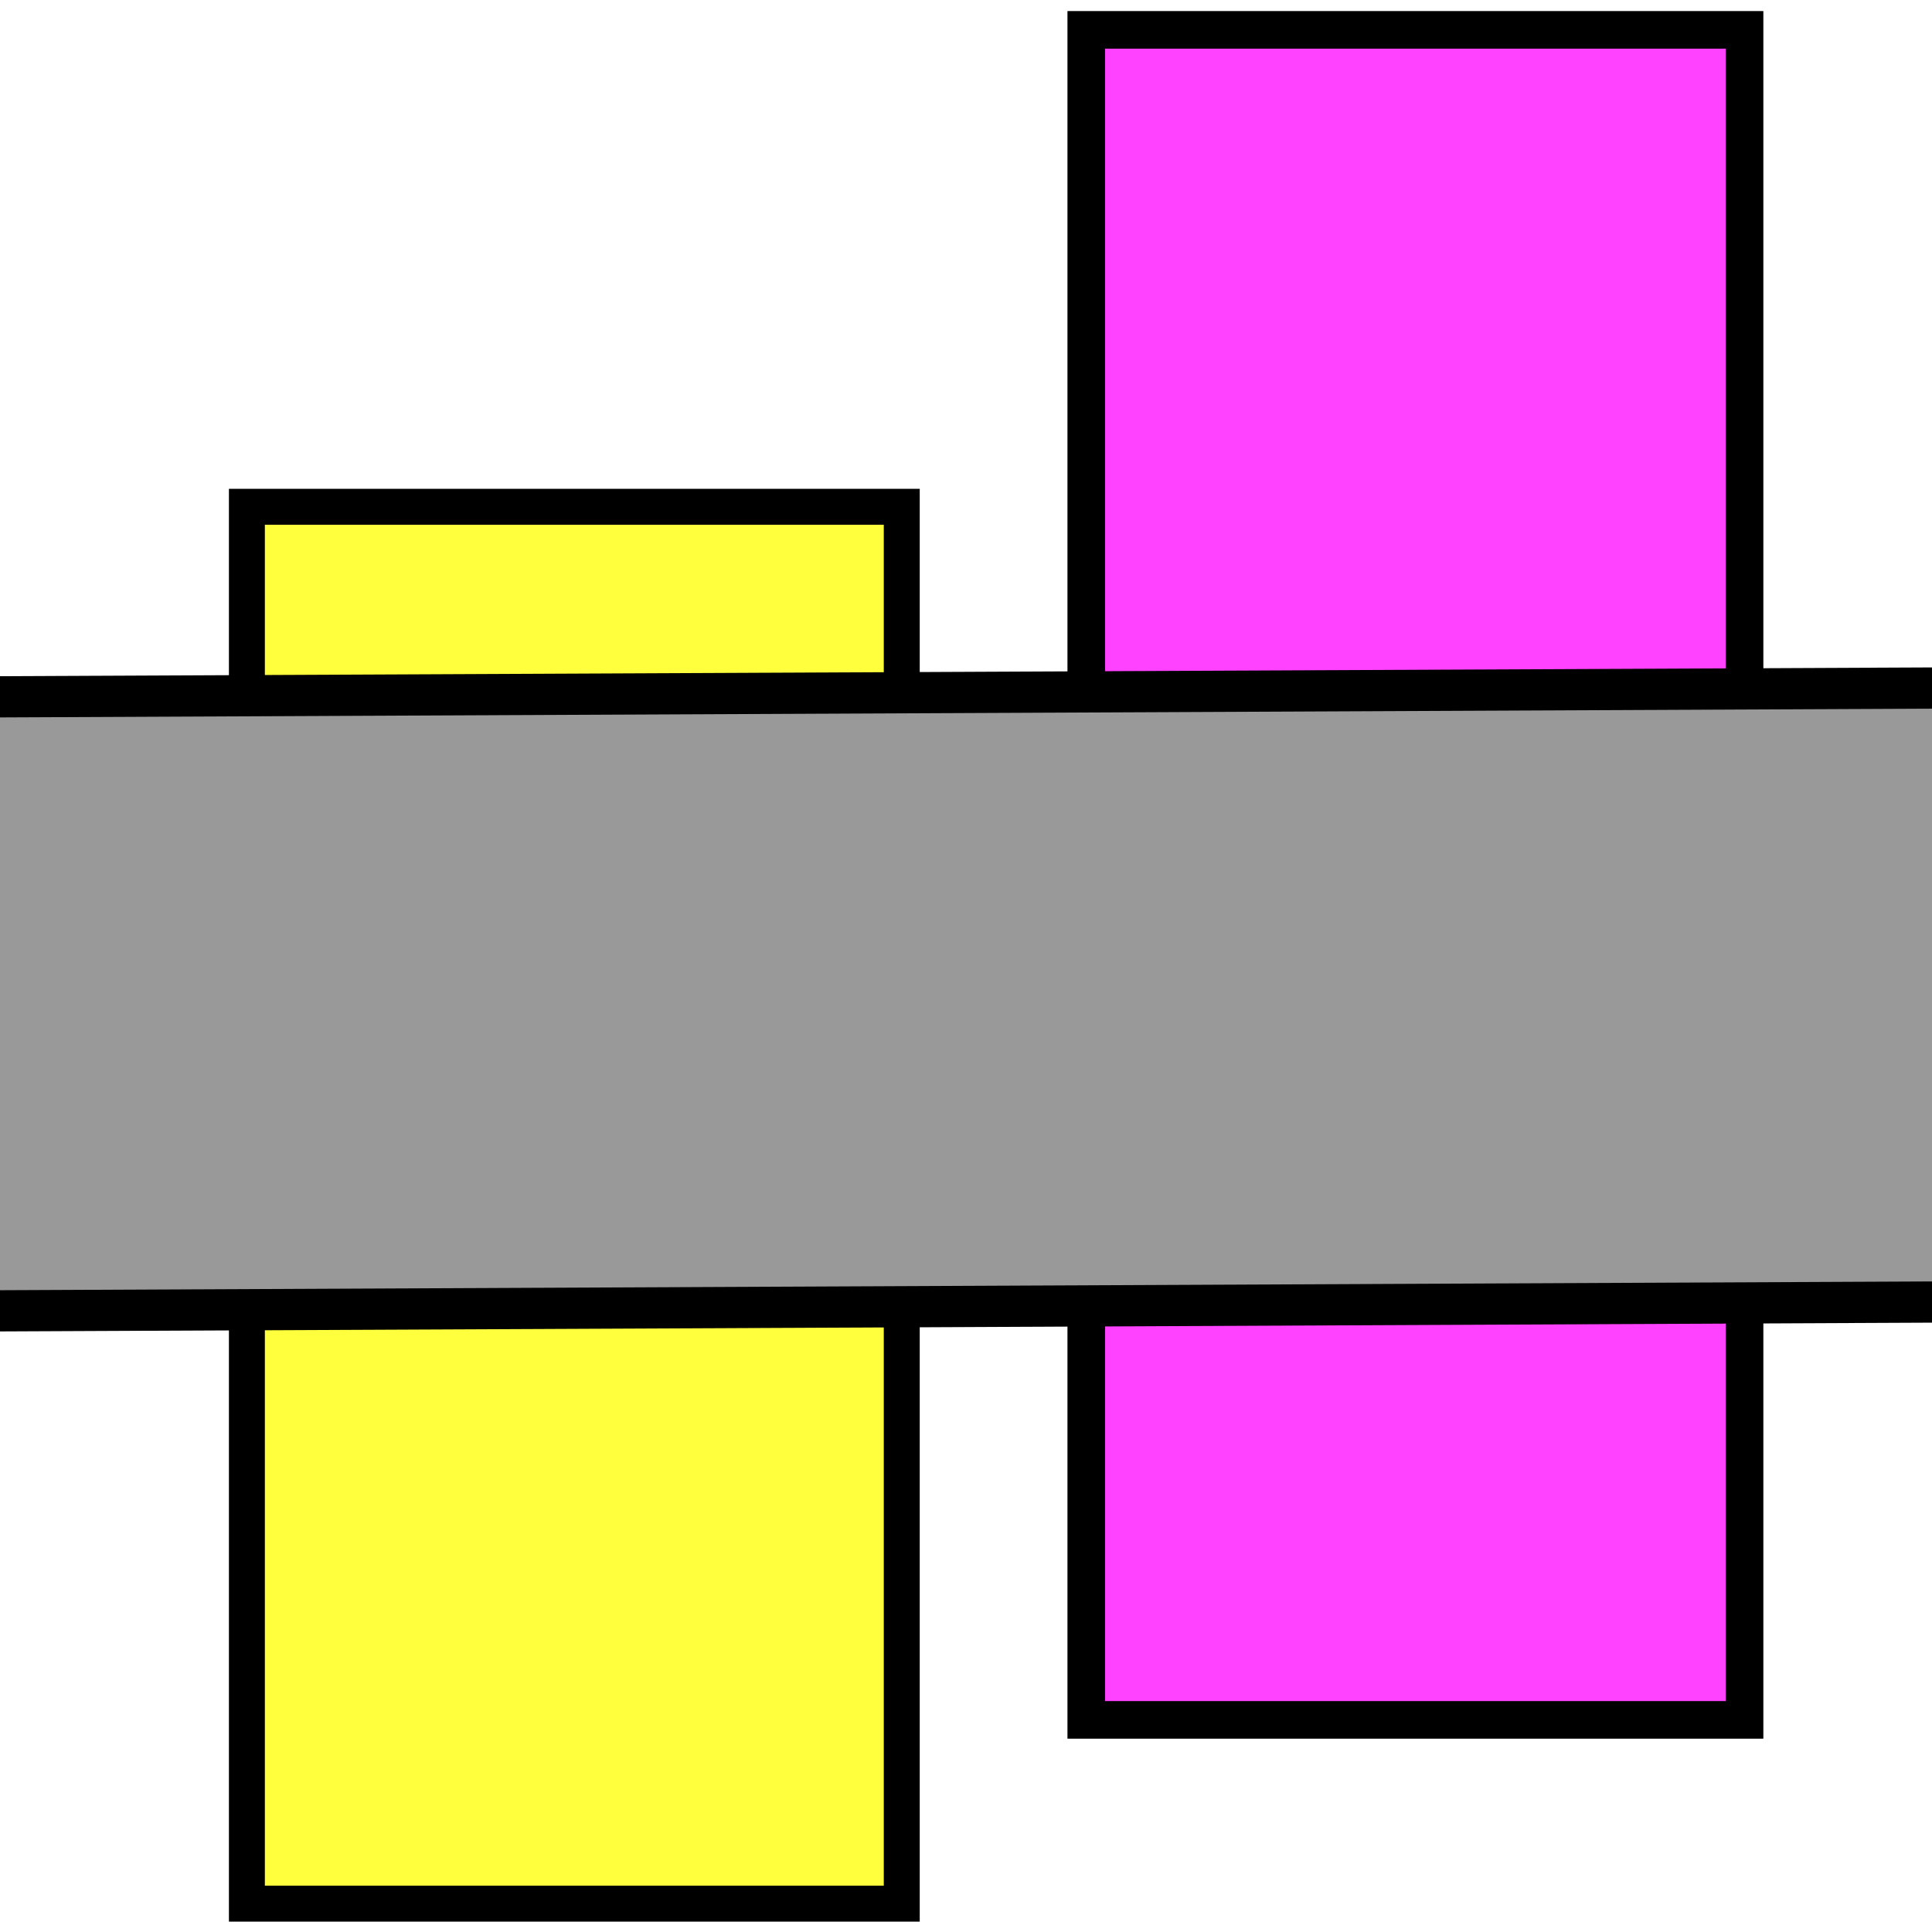
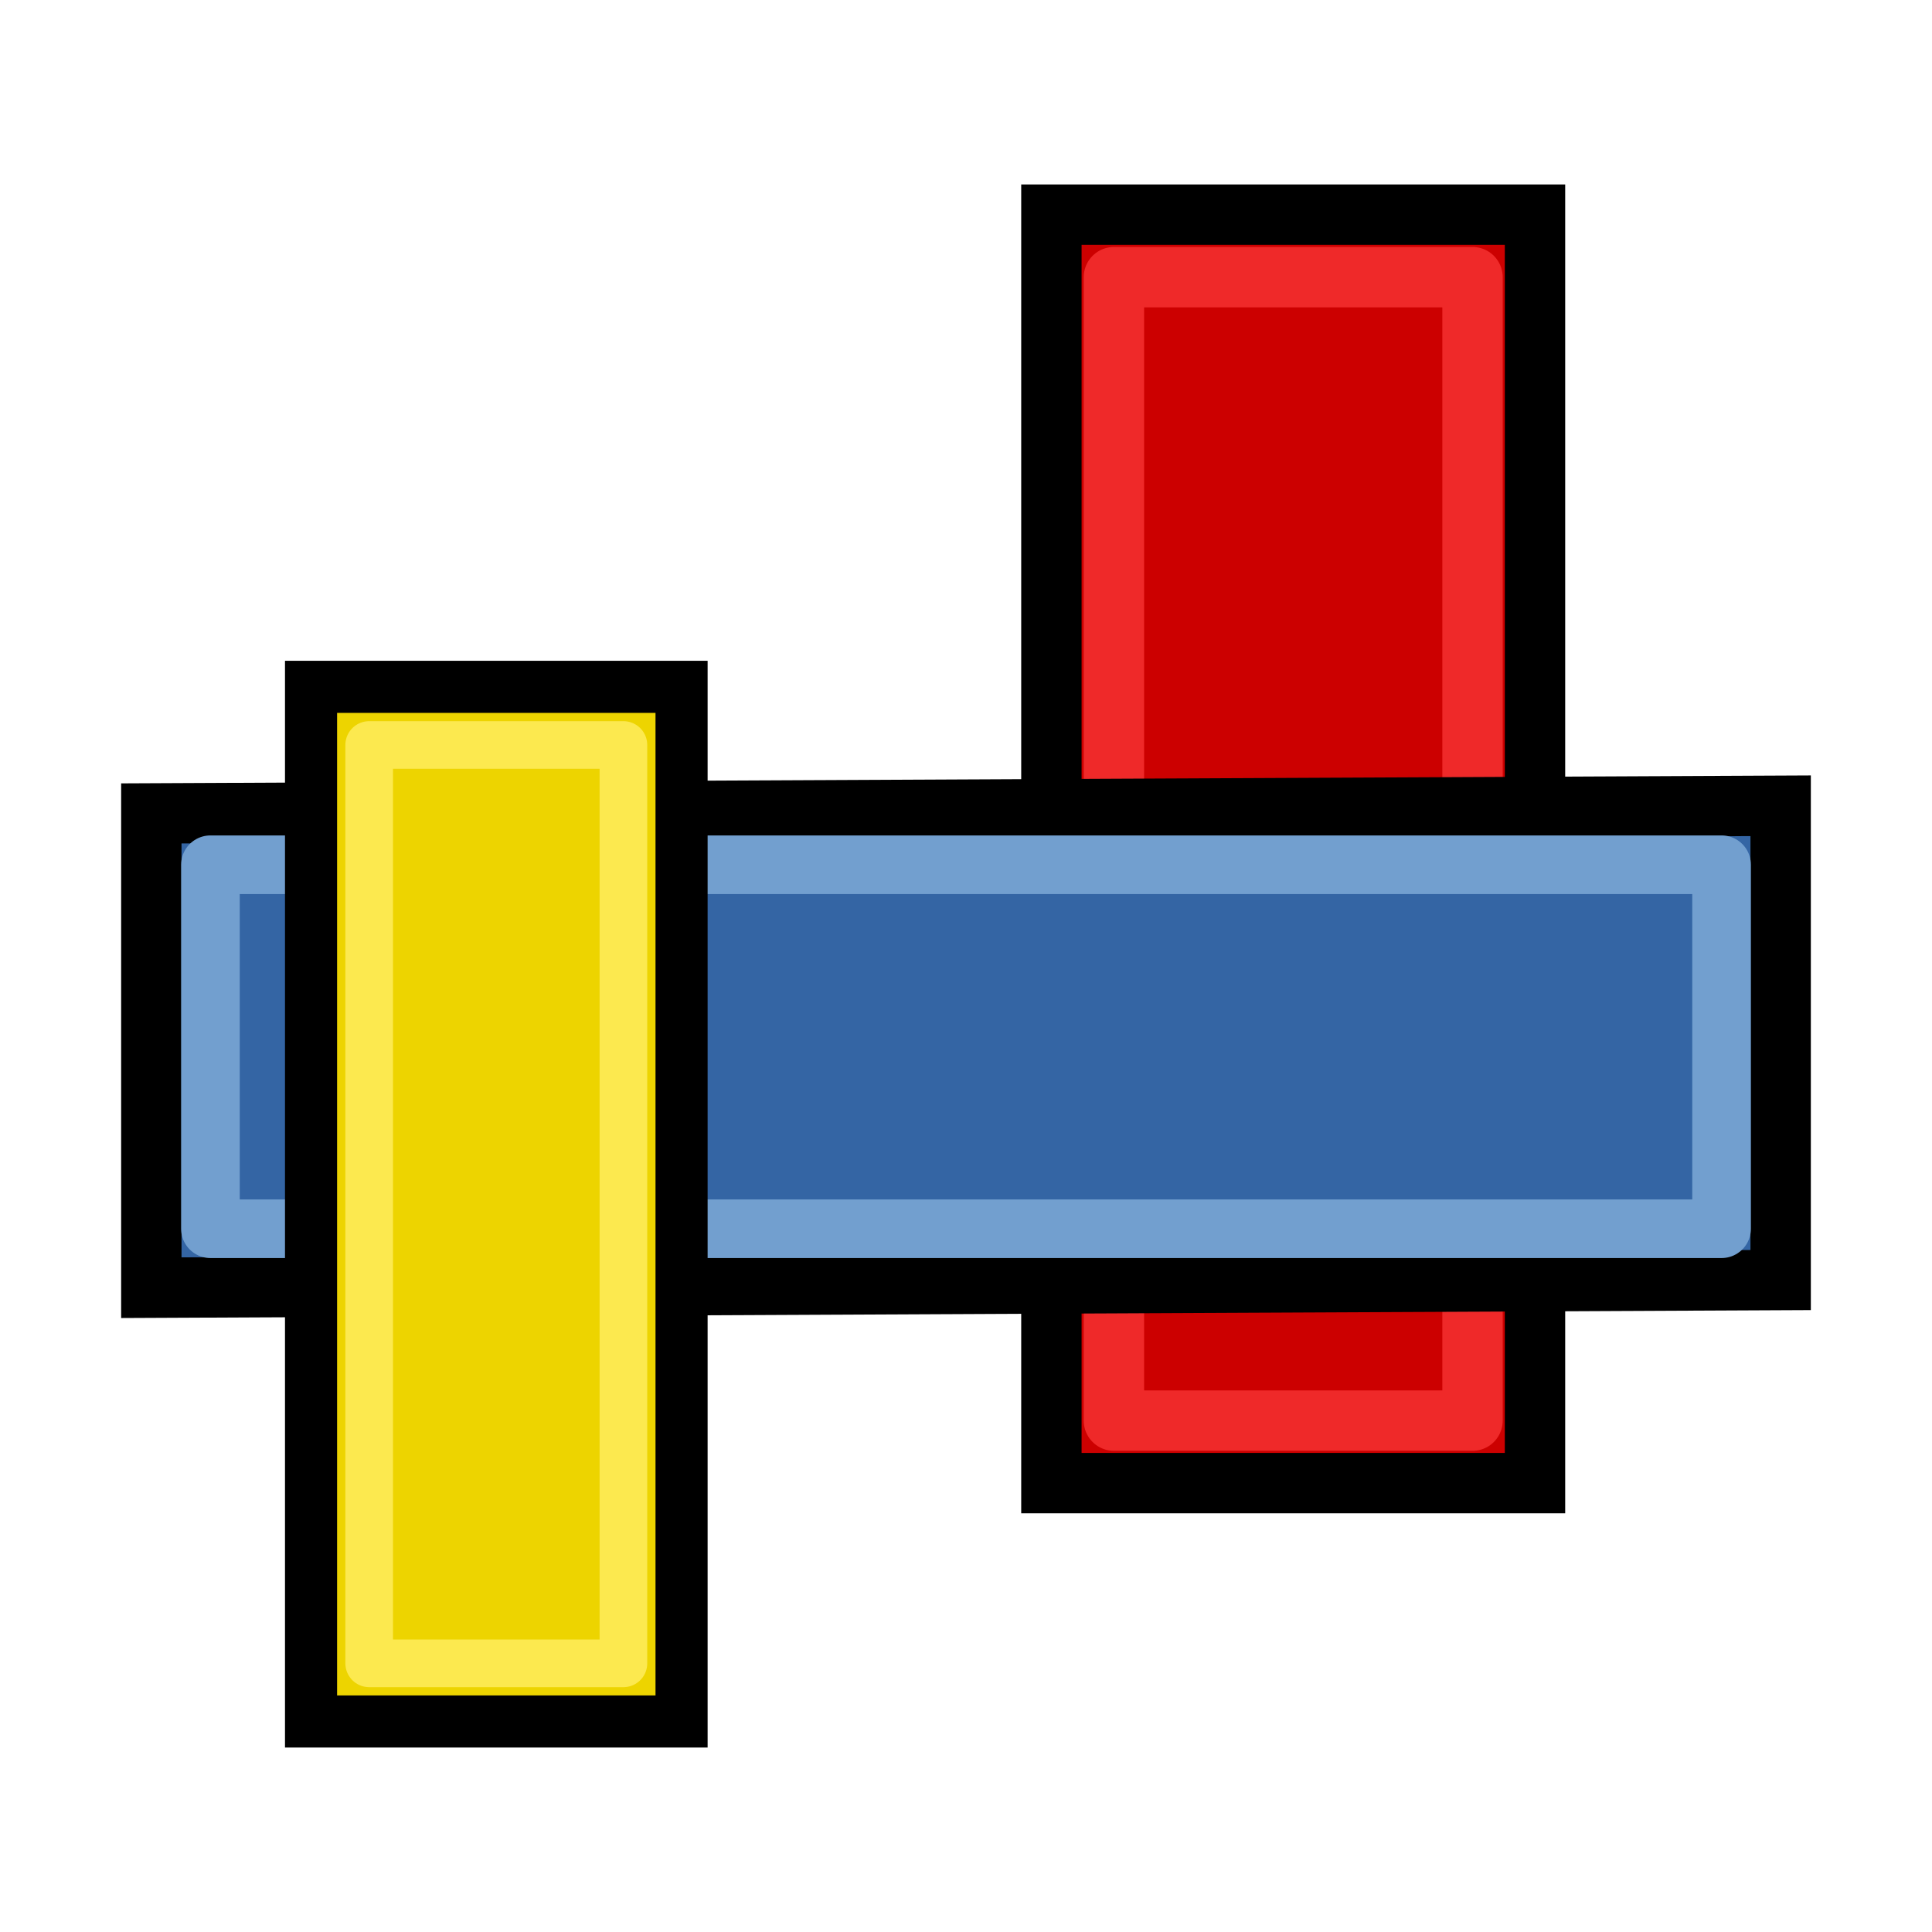
- <svg xmlns="http://www.w3.org/2000/svg" width="48" height="48" viewBox="0 0 48 48" id="svg2" version="1.1">
-   <defs id="defs4" />
-   <g id="layer1" transform="translate(0,-1004.362)">
-     <rect style="color:#000000;clip-rule:nonzero;display:inline;overflow:visible;visibility:visible;opacity:1;isolation:auto;mix-blend-mode:normal;color-interpolation:sRGB;color-interpolation-filters:linearRGB;solid-color:#000000;solid-opacity:1;fill:#ffff3e;fill-opacity:1;fill-rule:nonzero;stroke:#000000;stroke-width:0.893;stroke-linecap:butt;stroke-linejoin:miter;stroke-miterlimit:4;stroke-dasharray:none;stroke-dashoffset:0;stroke-opacity:1;color-rendering:auto;image-rendering:optimizeSpeed;shape-rendering:auto;text-rendering:auto;enable-background:accumulate" id="rect3336" width="16.27" height="34.705" x="6.134" y="1016.953" />
-     <rect style="color:#000000;clip-rule:nonzero;display:inline;overflow:visible;visibility:visible;opacity:1;isolation:auto;mix-blend-mode:normal;color-interpolation:sRGB;color-interpolation-filters:linearRGB;solid-color:#000000;solid-opacity:1;fill:#ff42ff;fill-opacity:1;fill-rule:nonzero;stroke:#000000;stroke-width:0.934;stroke-linecap:butt;stroke-linejoin:miter;stroke-miterlimit:4;stroke-dasharray:none;stroke-dashoffset:0;stroke-opacity:1;color-rendering:auto;image-rendering:optimizeSpeed;shape-rendering:auto;text-rendering:auto;enable-background:accumulate" id="rect3338" width="16.355" height="41.988" x="26.988" y="1005.104" />
-     <rect style="color:#000000;clip-rule:nonzero;display:inline;overflow:visible;visibility:visible;opacity:1;isolation:auto;mix-blend-mode:normal;color-interpolation:sRGB;color-interpolation-filters:linearRGB;solid-color:#000000;solid-opacity:1;fill:#999999;fill-opacity:1;fill-rule:nonzero;stroke:#000000;stroke-width:1.024;stroke-linecap:butt;stroke-linejoin:miter;stroke-miterlimit:4;stroke-dasharray:none;stroke-dashoffset:0;stroke-opacity:1;color-rendering:auto;image-rendering:optimizeSpeed;shape-rendering:auto;text-rendering:auto;enable-background:accumulate" id="rect4140" width="54.146" height="15.255" x="-2.766" y="1021.674" transform="matrix(0.9999897,-0.00454168,0,1,0,0)" />
+ <svg xmlns="http://www.w3.org/2000/svg" xmlns:xlink="http://www.w3.org/1999/xlink" width="64" height="64" id="svg3559" version="1.1" viewBox="0 0 64 64">
+   <defs id="defs3561">
+     <linearGradient id="linearGradient4383-3">
+       <stop id="stop73188" offset="0" style="stop-color:#3465a4;stop-opacity:1" />
+       <stop id="stop73190" offset="1" style="stop-color:#729fcf;stop-opacity:1" />
+     </linearGradient>
+     <linearGradient xlink:href="#linearGradient4383-3" id="linearGradient4389-0" x1="27.244" y1="54.588" x2="21.244" y2="30.588" gradientUnits="userSpaceOnUse" gradientTransform="translate(-1.243533,-2.588112)" />
+     <linearGradient xlink:href="#linearGradient4393-9" id="linearGradient4399-7" x1="48.714" y1="45.586" x2="40.714" y2="24.586" gradientUnits="userSpaceOnUse" gradientTransform="translate(1.285649,1.414214)" />
+     <linearGradient id="linearGradient4393-9">
+       <stop style="stop-color:#204a87;stop-opacity:1" offset="0" id="stop4395-8" />
+       <stop style="stop-color:#3465a4;stop-opacity:1" offset="1" id="stop4397-1" />
+     </linearGradient>
+   </defs>
+   <g id="layer1">
+     <g id="g1053" transform="translate(-1.652928,2.418689)">
+       <g transform="translate(-3.508127,0.7016253)" id="g1030">
+         <rect style="color:#000000;clip-rule:nonzero;display:inline;overflow:visible;visibility:visible;opacity:1;isolation:auto;mix-blend-mode:normal;color-interpolation:sRGB;color-interpolation-filters:linearRGB;solid-color:#000000;solid-opacity:1;fill:#cc0000;fill-opacity:1;fill-rule:nonzero;stroke:#000000;stroke-width:2;stroke-linecap:butt;stroke-linejoin:miter;stroke-miterlimit:4;stroke-dasharray:none;stroke-dashoffset:0;stroke-opacity:1;color-rendering:auto;image-rendering:optimizeSpeed;shape-rendering:auto;text-rendering:auto;enable-background:accumulate" id="rect3338" width="16.02" height="42.02" x="39.99" y="3.99" />
+         <rect style="opacity:1;fill:none;fill-opacity:1;stroke:#ef2929;stroke-width:2;stroke-linecap:round;stroke-linejoin:round;stroke-miterlimit:4;stroke-dasharray:none;stroke-opacity:1" id="rect1020" width="11.879" height="37.879" x="42.061" y="6.061" />
+       </g>
+       <g id="g1042">
+         <rect style="color:#000000;clip-rule:nonzero;display:inline;overflow:visible;visibility:visible;opacity:1;isolation:auto;mix-blend-mode:normal;color-interpolation:sRGB;color-interpolation-filters:linearRGB;solid-color:#000000;solid-opacity:1;fill:#3465a4;fill-opacity:1;fill-rule:nonzero;stroke:#000000;stroke-width:2;stroke-linecap:butt;stroke-linejoin:miter;stroke-miterlimit:4;stroke-dasharray:none;stroke-dashoffset:0;stroke-opacity:1;color-rendering:auto;image-rendering:optimizeSpeed;shape-rendering:auto;text-rendering:auto;enable-background:accumulate" id="rect4140" width="53.974" height="15.711" x="6.666" y="24.558" transform="matrix(0.999989,-0.00469223,0,1,0,0)" />
+         <rect style="opacity:1;fill:none;fill-opacity:1;stroke:#729fcf;stroke-width:1.942;stroke-linecap:round;stroke-linejoin:round;stroke-miterlimit:4;stroke-dasharray:none;stroke-opacity:1" id="rect1032" width="50.058" height="12.058" x="8.624" y="26.227" />
+       </g>
+       <g transform="translate(-1.169376,4.209752)" id="g1026">
+         <rect style="color:#000000;clip-rule:nonzero;display:inline;overflow:visible;visibility:visible;opacity:1;isolation:auto;mix-blend-mode:normal;color-interpolation:sRGB;color-interpolation-filters:linearRGB;solid-color:#000000;solid-opacity:1;fill:#edd400;fill-opacity:1;fill-rule:nonzero;stroke:#000000;stroke-width:1.726;stroke-linecap:butt;stroke-linejoin:miter;stroke-miterlimit:4;stroke-dasharray:none;stroke-dashoffset:0;stroke-opacity:1;color-rendering:auto;image-rendering:optimizeSpeed;shape-rendering:auto;text-rendering:auto;enable-background:accumulate" id="rect3336" width="12.274" height="34.274" x="13.126" y="16.124" />
+         <rect style="opacity:1;fill:none;fill-opacity:1;stroke:#fce94f;stroke-width:1.578;stroke-linecap:round;stroke-linejoin:round;stroke-miterlimit:4;stroke-dasharray:none;stroke-opacity:1" id="rect1022" width="8.422" height="30.422" x="15.052" y="18.05" />
+       </g>
+     </g>
  </g>
</svg>
